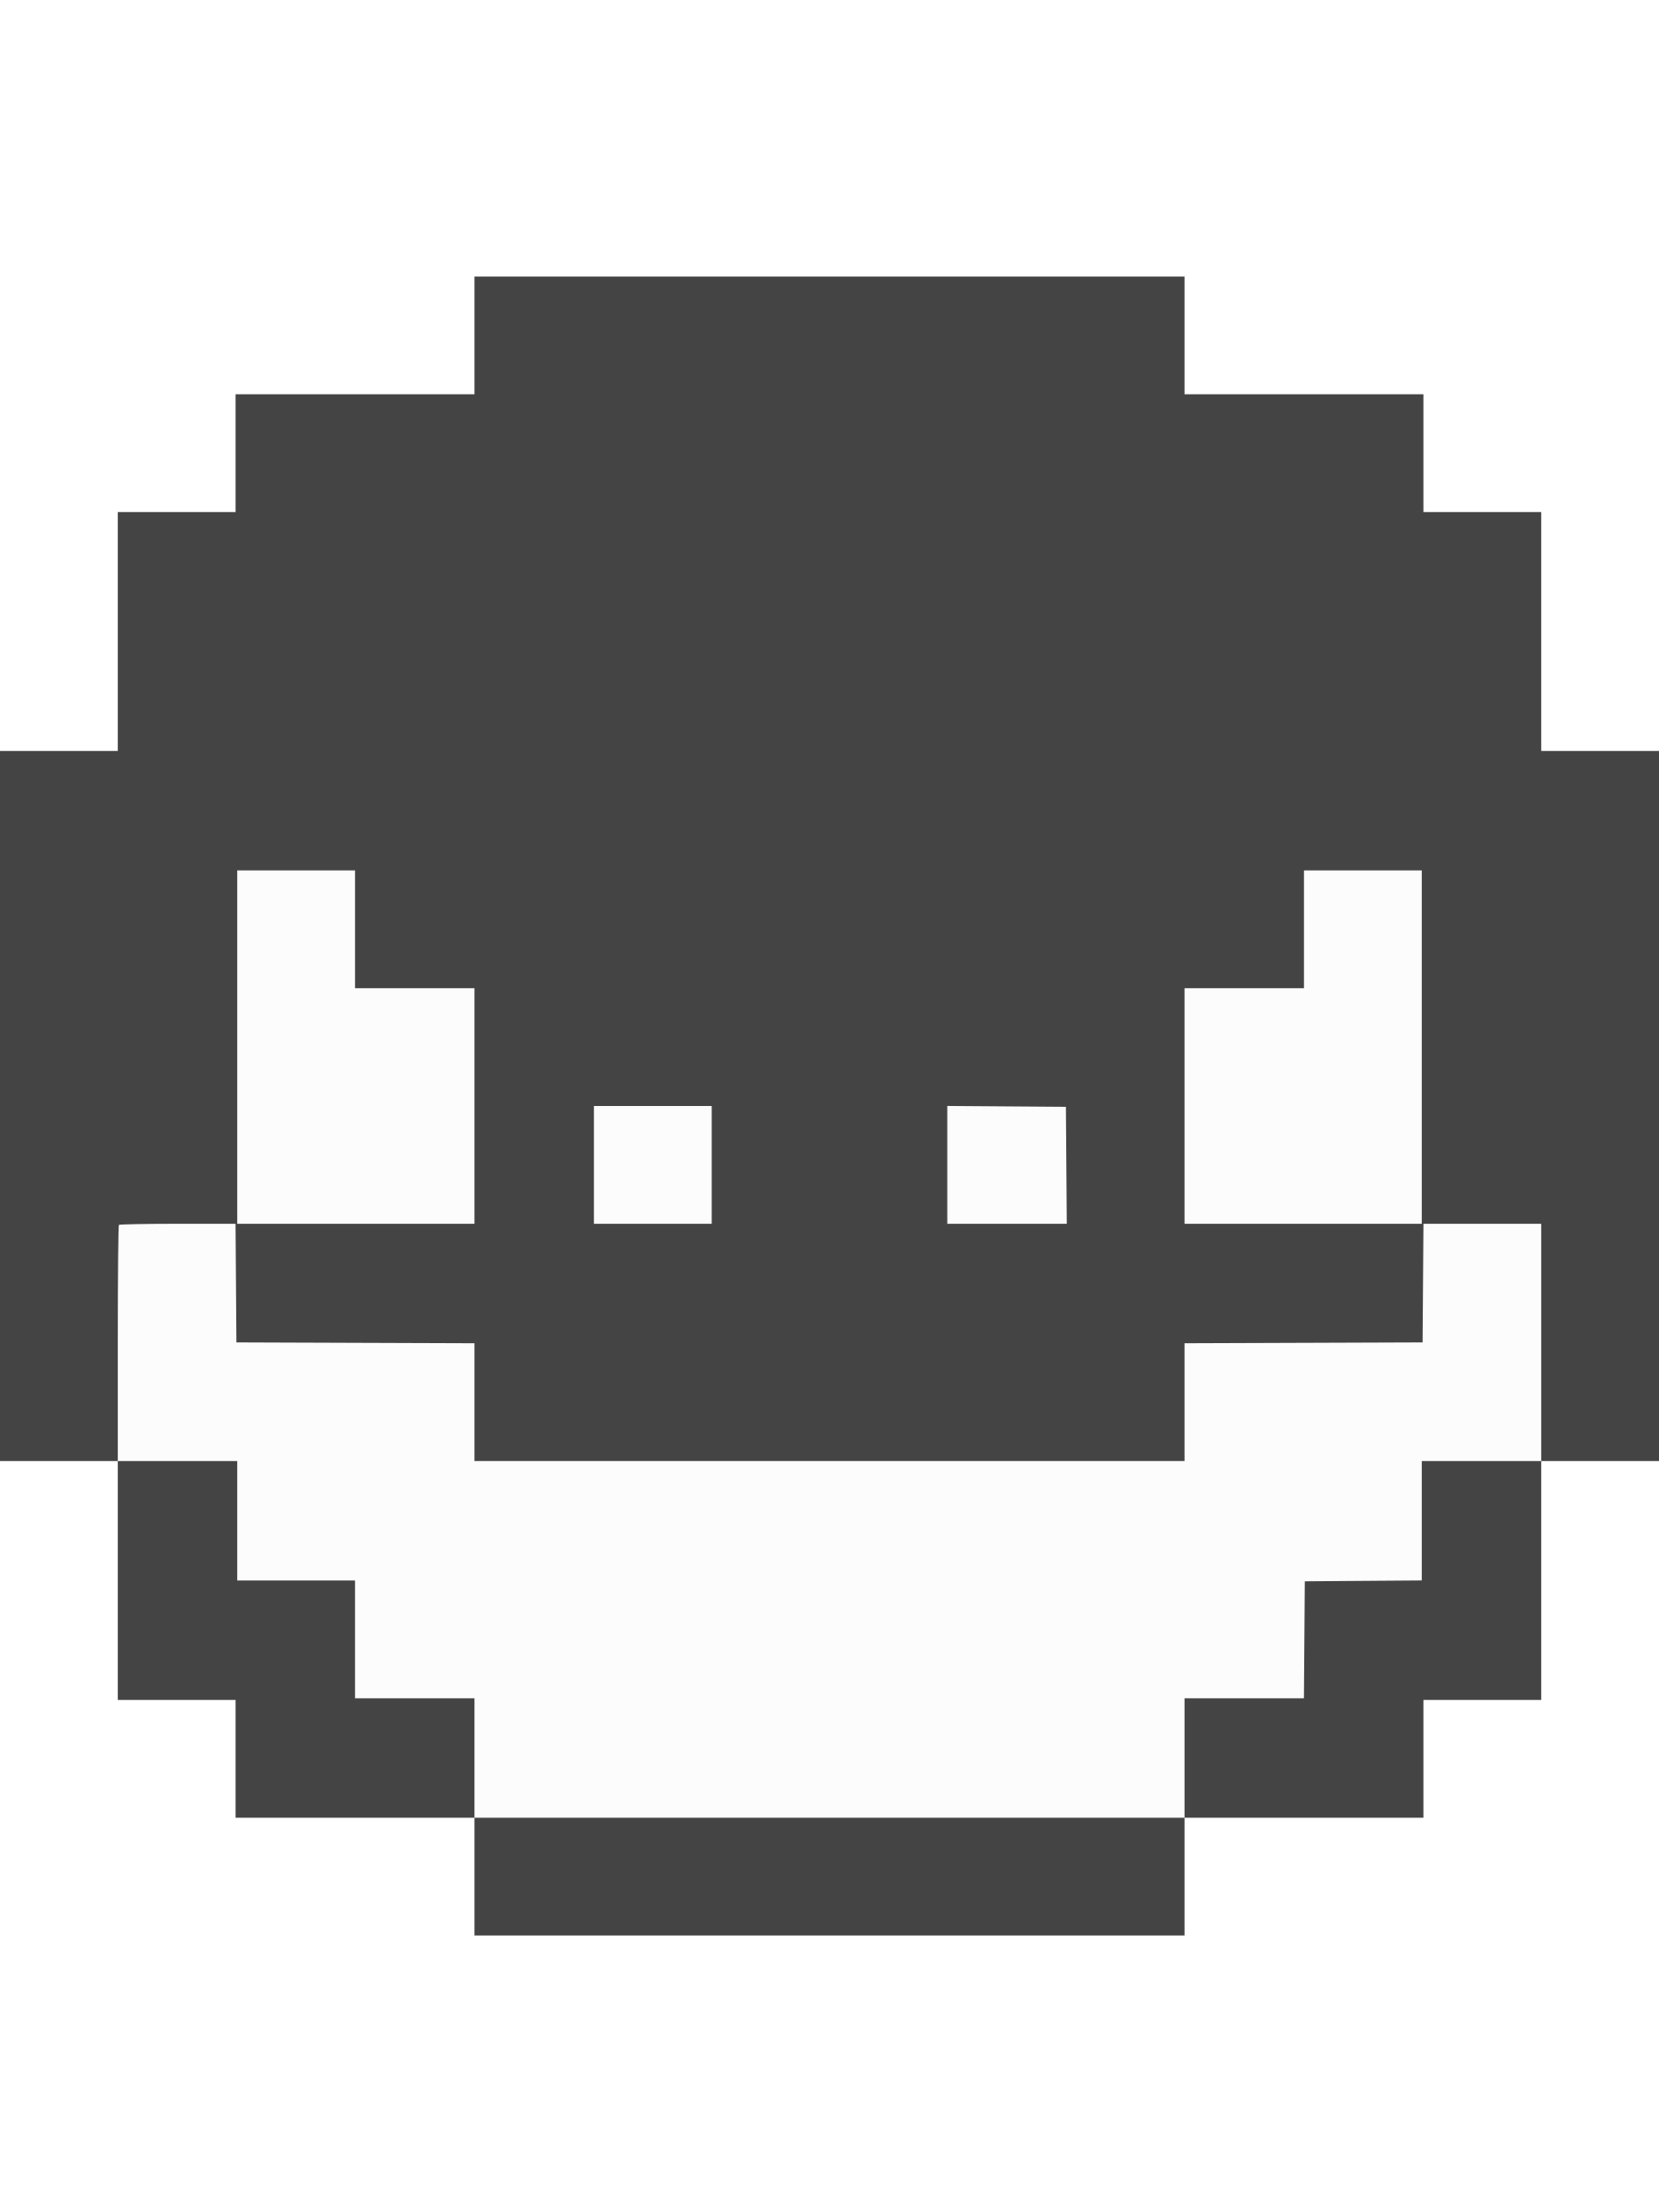
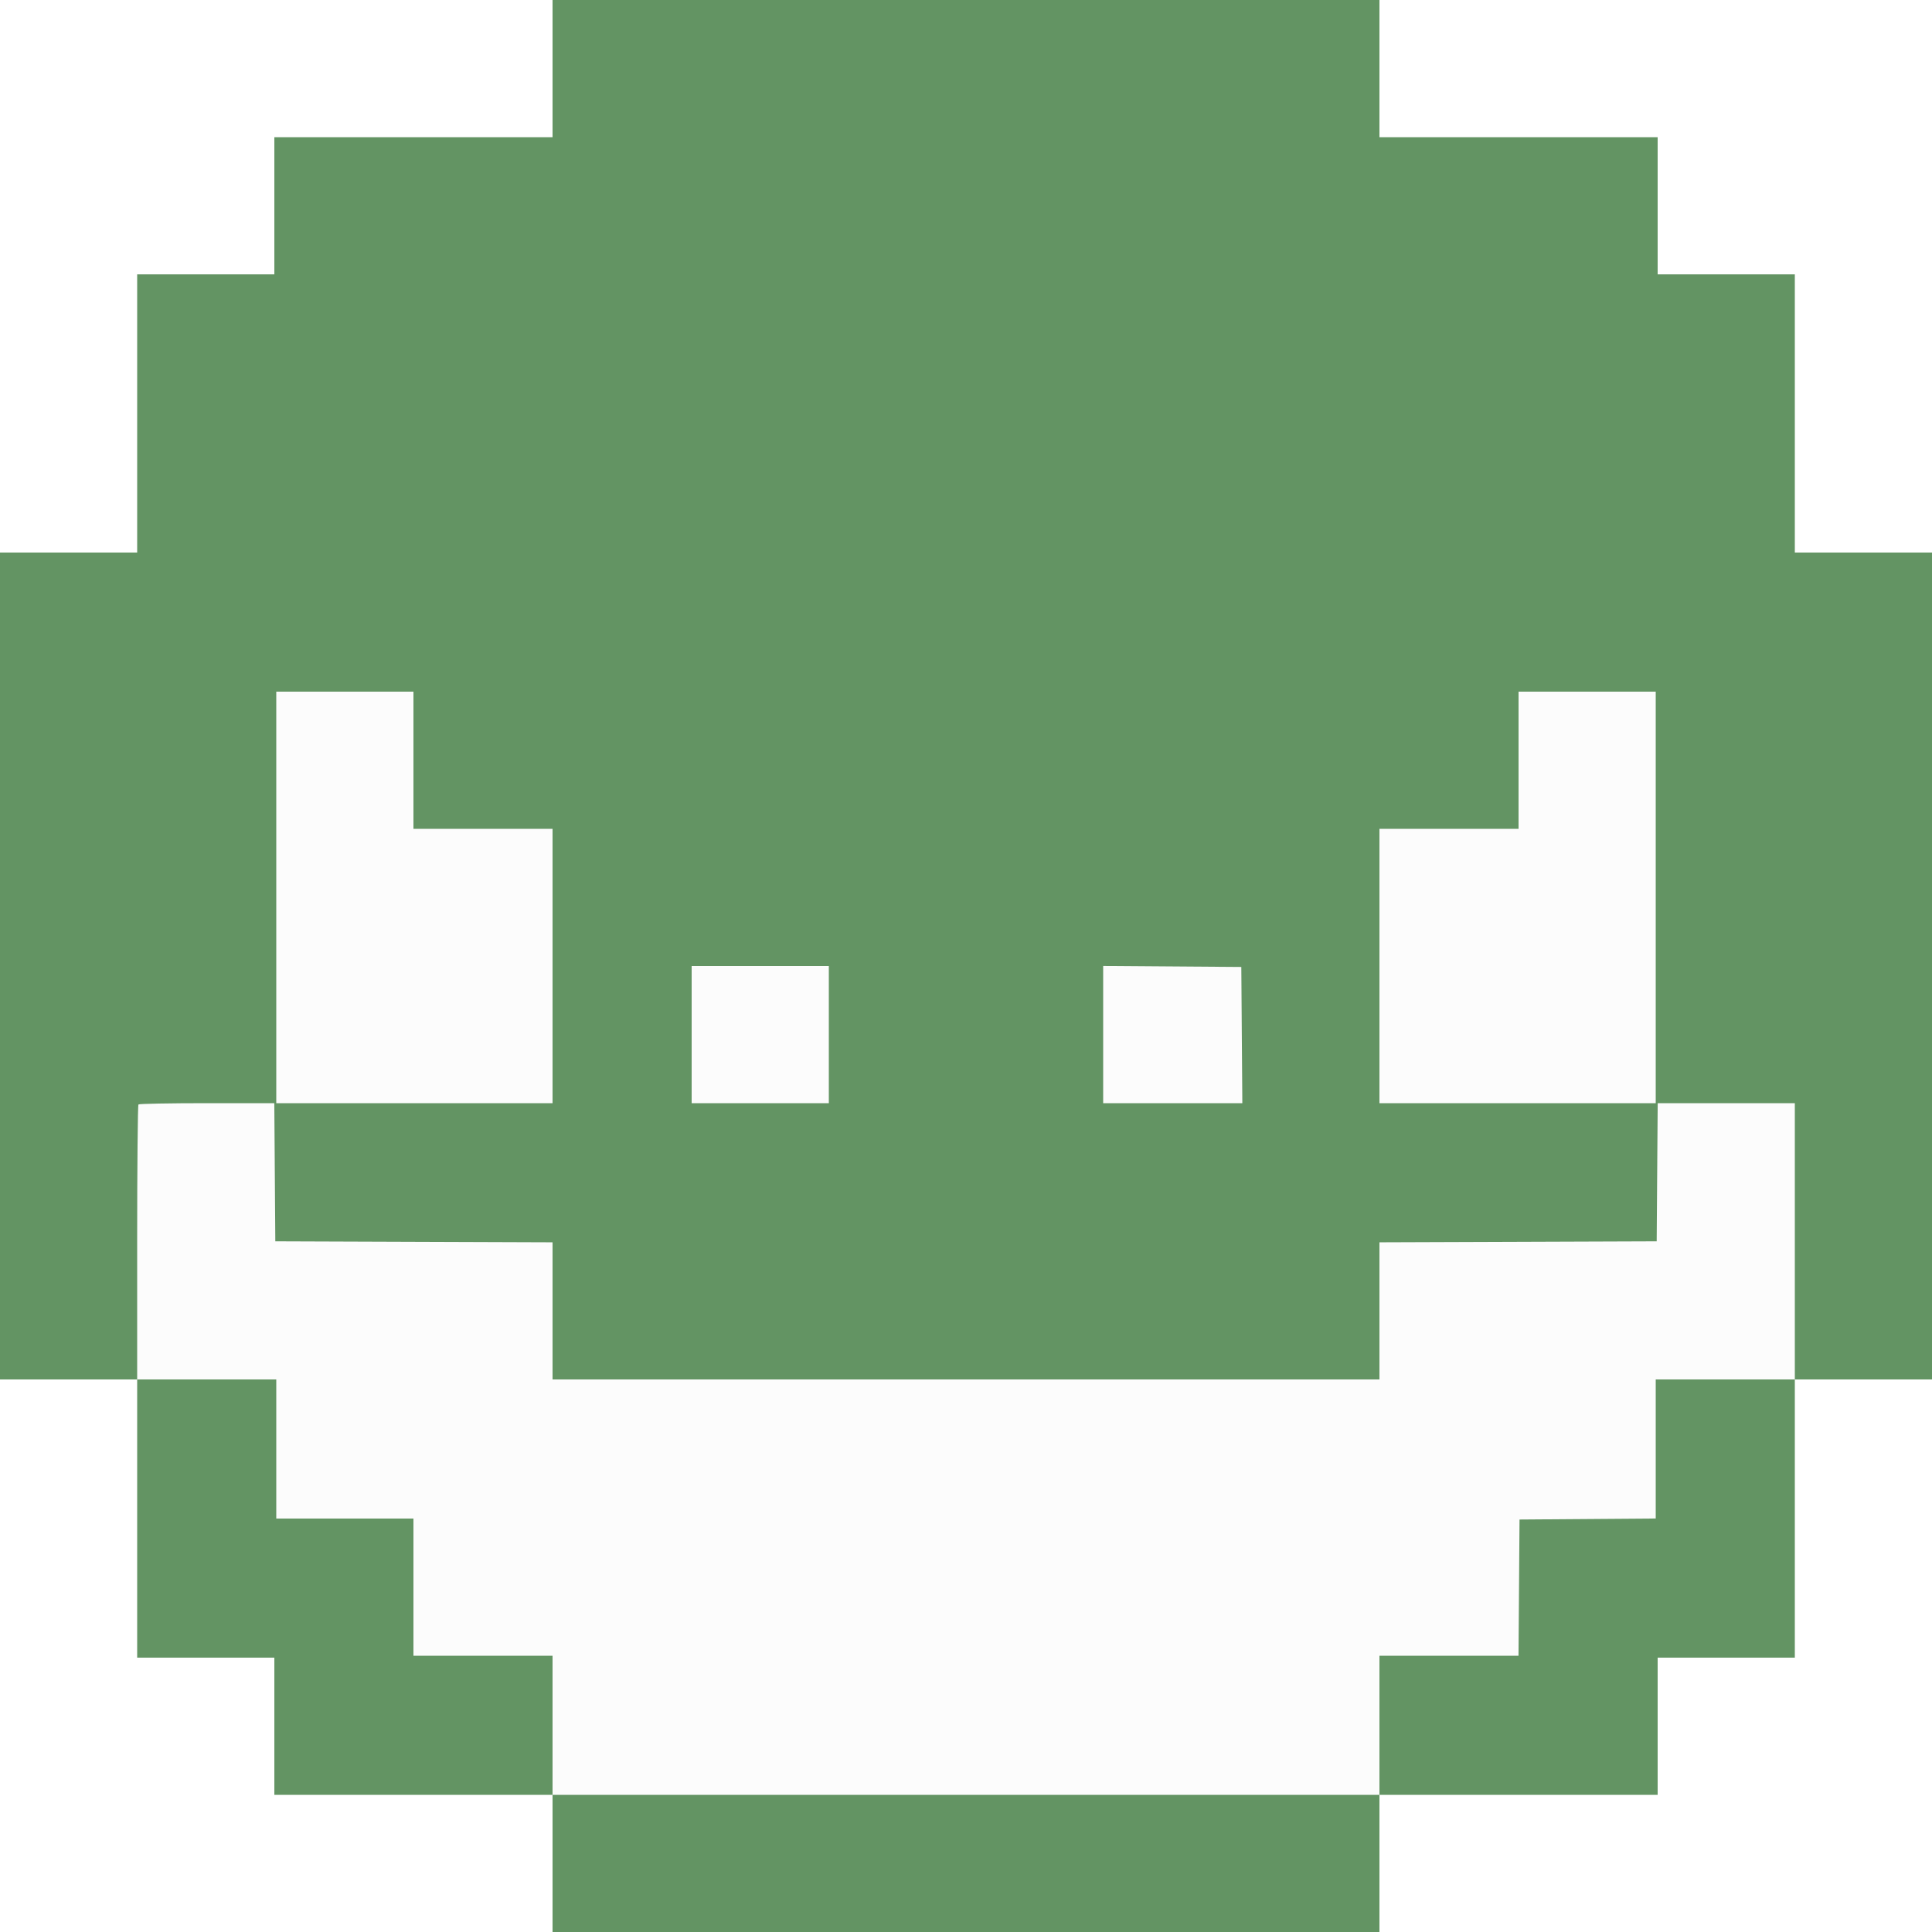
- <svg xmlns="http://www.w3.org/2000/svg" height="400pt" fill="#639463" viewBox="0 0 400 400" width="400">
+ <svg xmlns="http://www.w3.org/2000/svg" height="400" viewBox="0 0 400 400" width="400">
  <g fill-rule="evenodd">
    <path d="m57.2 185.8v42.6h28.6 28.6v-28.4-28.4h-14.4-14.4v-14.2-14.2h-14.2-14.2zm257.2-28.4v14.2h-14.4-14.4v28.4 28.4h28.6 28.6v-42.6-42.6h-14.2-14.2zm-171.2 56.8v14.2h14.2 14.2v-14.2-14.2h-14.2-14.2zm85.2-.005v14.205h14.405 14.405l-.105-14.1-.105-14.1-14.3-.105-14.3-.105zm-199.733 14.472c-.147.146-.267 13.016-.267 28.6v28.333h14.4 14.4v14.4 14.4h14.2 14.2v14.2 14.2h14.4 14.4v14.4 14.4h85.6 85.6v-14.4-14.4h14.395 14.395l.105-14.1.105-14.1 14.1-.105 14.1-.105v-14.395-14.395h14.4 14.4v-28.6-28.6h-14.195-14.195l-.105 14.3-.105 14.3-28.7.103-28.7.102v14.198 14.197h-85.6-85.6v-14.197-14.198l-28.7-.102-28.7-.103-.105-14.3-.105-14.3h-13.928c-7.661 0-14.049.12-14.195.267" fill="#fcfcfc" />
-     <path d="m114.4 14.2v14.2h-28.8-28.8v14.2 14.2h-14.2-14.2v28.8 28.8h-14.2-14.2v85.6 85.6h14.2 14.2v28.8 28.8h14.2 14.2v14.2 14.2h28.8 28.8v14.2 14.2h85.6 85.6v-14.2-14.2h28.8 28.8v-14.2-14.2h14.2 14.2v-28.8-28.8h14.2 14.2v-85.6-85.6h-14.2-14.2v-28.8-28.8h-14.2-14.2v-14.2-14.2h-28.8-28.8v-14.2-14.2h-85.6-85.6zm-28.8 143.2v14.2h14.4 14.4v28.4 28.4h-28.6-28.6v-42.6-42.6h14.2 14.2zm257.2 28.4v42.6h-28.6-28.6v-28.4-28.4h14.4 14.4v-14.2-14.2h14.2 14.2zm-171.2 28.4v14.2h-14.2-14.2v-14.2-14.2h14.2 14.2zm85.505.1.105 14.1h-14.405-14.405v-14.205-14.205l14.3.105 14.3.105zm-200.21 28.4.105 14.3 28.7.103 28.7.102v14.198 14.197h85.6 85.6v-14.197-14.198l28.7-.102 28.7-.103.105-14.3.105-14.3h14.195 14.195v28.6 28.6h-14.4-14.4v14.395 14.395l-14.1.105-14.1.105-.105 14.1-.105 14.1h-14.395-14.395v14.4 14.4h-85.6-85.6v-14.4-14.4h-14.4-14.4v-14.2-14.2h-14.2-14.2v-14.4-14.4h-14.4-14.4v-28.333c0-15.584.12-28.454.267-28.6.146-.147 6.534-.267 14.195-.267h13.928z" fill="#444" />
+     <path d="m114.4 14.2v14.2h-28.8-28.8v14.2 14.2h-14.2-14.2v28.8 28.8h-14.2-14.2v85.6 85.6h14.2 14.2v28.8 28.8h14.2 14.2v14.2 14.2h28.8 28.8v14.2 14.2h85.6 85.6v-14.2-14.2h28.8 28.8v-14.2-14.2h14.2 14.2v-28.8-28.8h14.2 14.2v-85.6-85.6h-14.2-14.2v-28.8-28.8h-14.2-14.2v-14.2-14.2h-28.8-28.8v-14.2-14.2h-85.6-85.6zm-28.8 143.2v14.2h14.4 14.4v28.4 28.4h-28.6-28.6v-42.6-42.6h14.2 14.2zm257.2 28.4v42.6h-28.6-28.6v-28.4-28.4h14.4 14.4v-14.2-14.2h14.2 14.2zm-171.2 28.4v14.2h-14.2-14.2v-14.2-14.2h14.2 14.2zm85.505.1.105 14.1h-14.405-14.405v-14.205-14.205l14.3.105 14.3.105zm-200.21 28.4.105 14.3 28.7.103 28.7.102v14.198 14.197h85.6 85.6v-14.197-14.198l28.7-.102 28.7-.103.105-14.3.105-14.3h14.195 14.195v28.6 28.6h-14.4-14.4v14.395 14.395l-14.1.105-14.1.105-.105 14.1-.105 14.1h-14.395-14.395v14.4 14.4h-85.6-85.6v-14.4-14.4h-14.4-14.4v-14.2-14.2h-14.2-14.2v-14.4-14.4h-14.4-14.4v-28.333c0-15.584.12-28.454.267-28.6.146-.147 6.534-.267 14.195-.267h13.928z" fill="#639463" />
  </g>
</svg>
